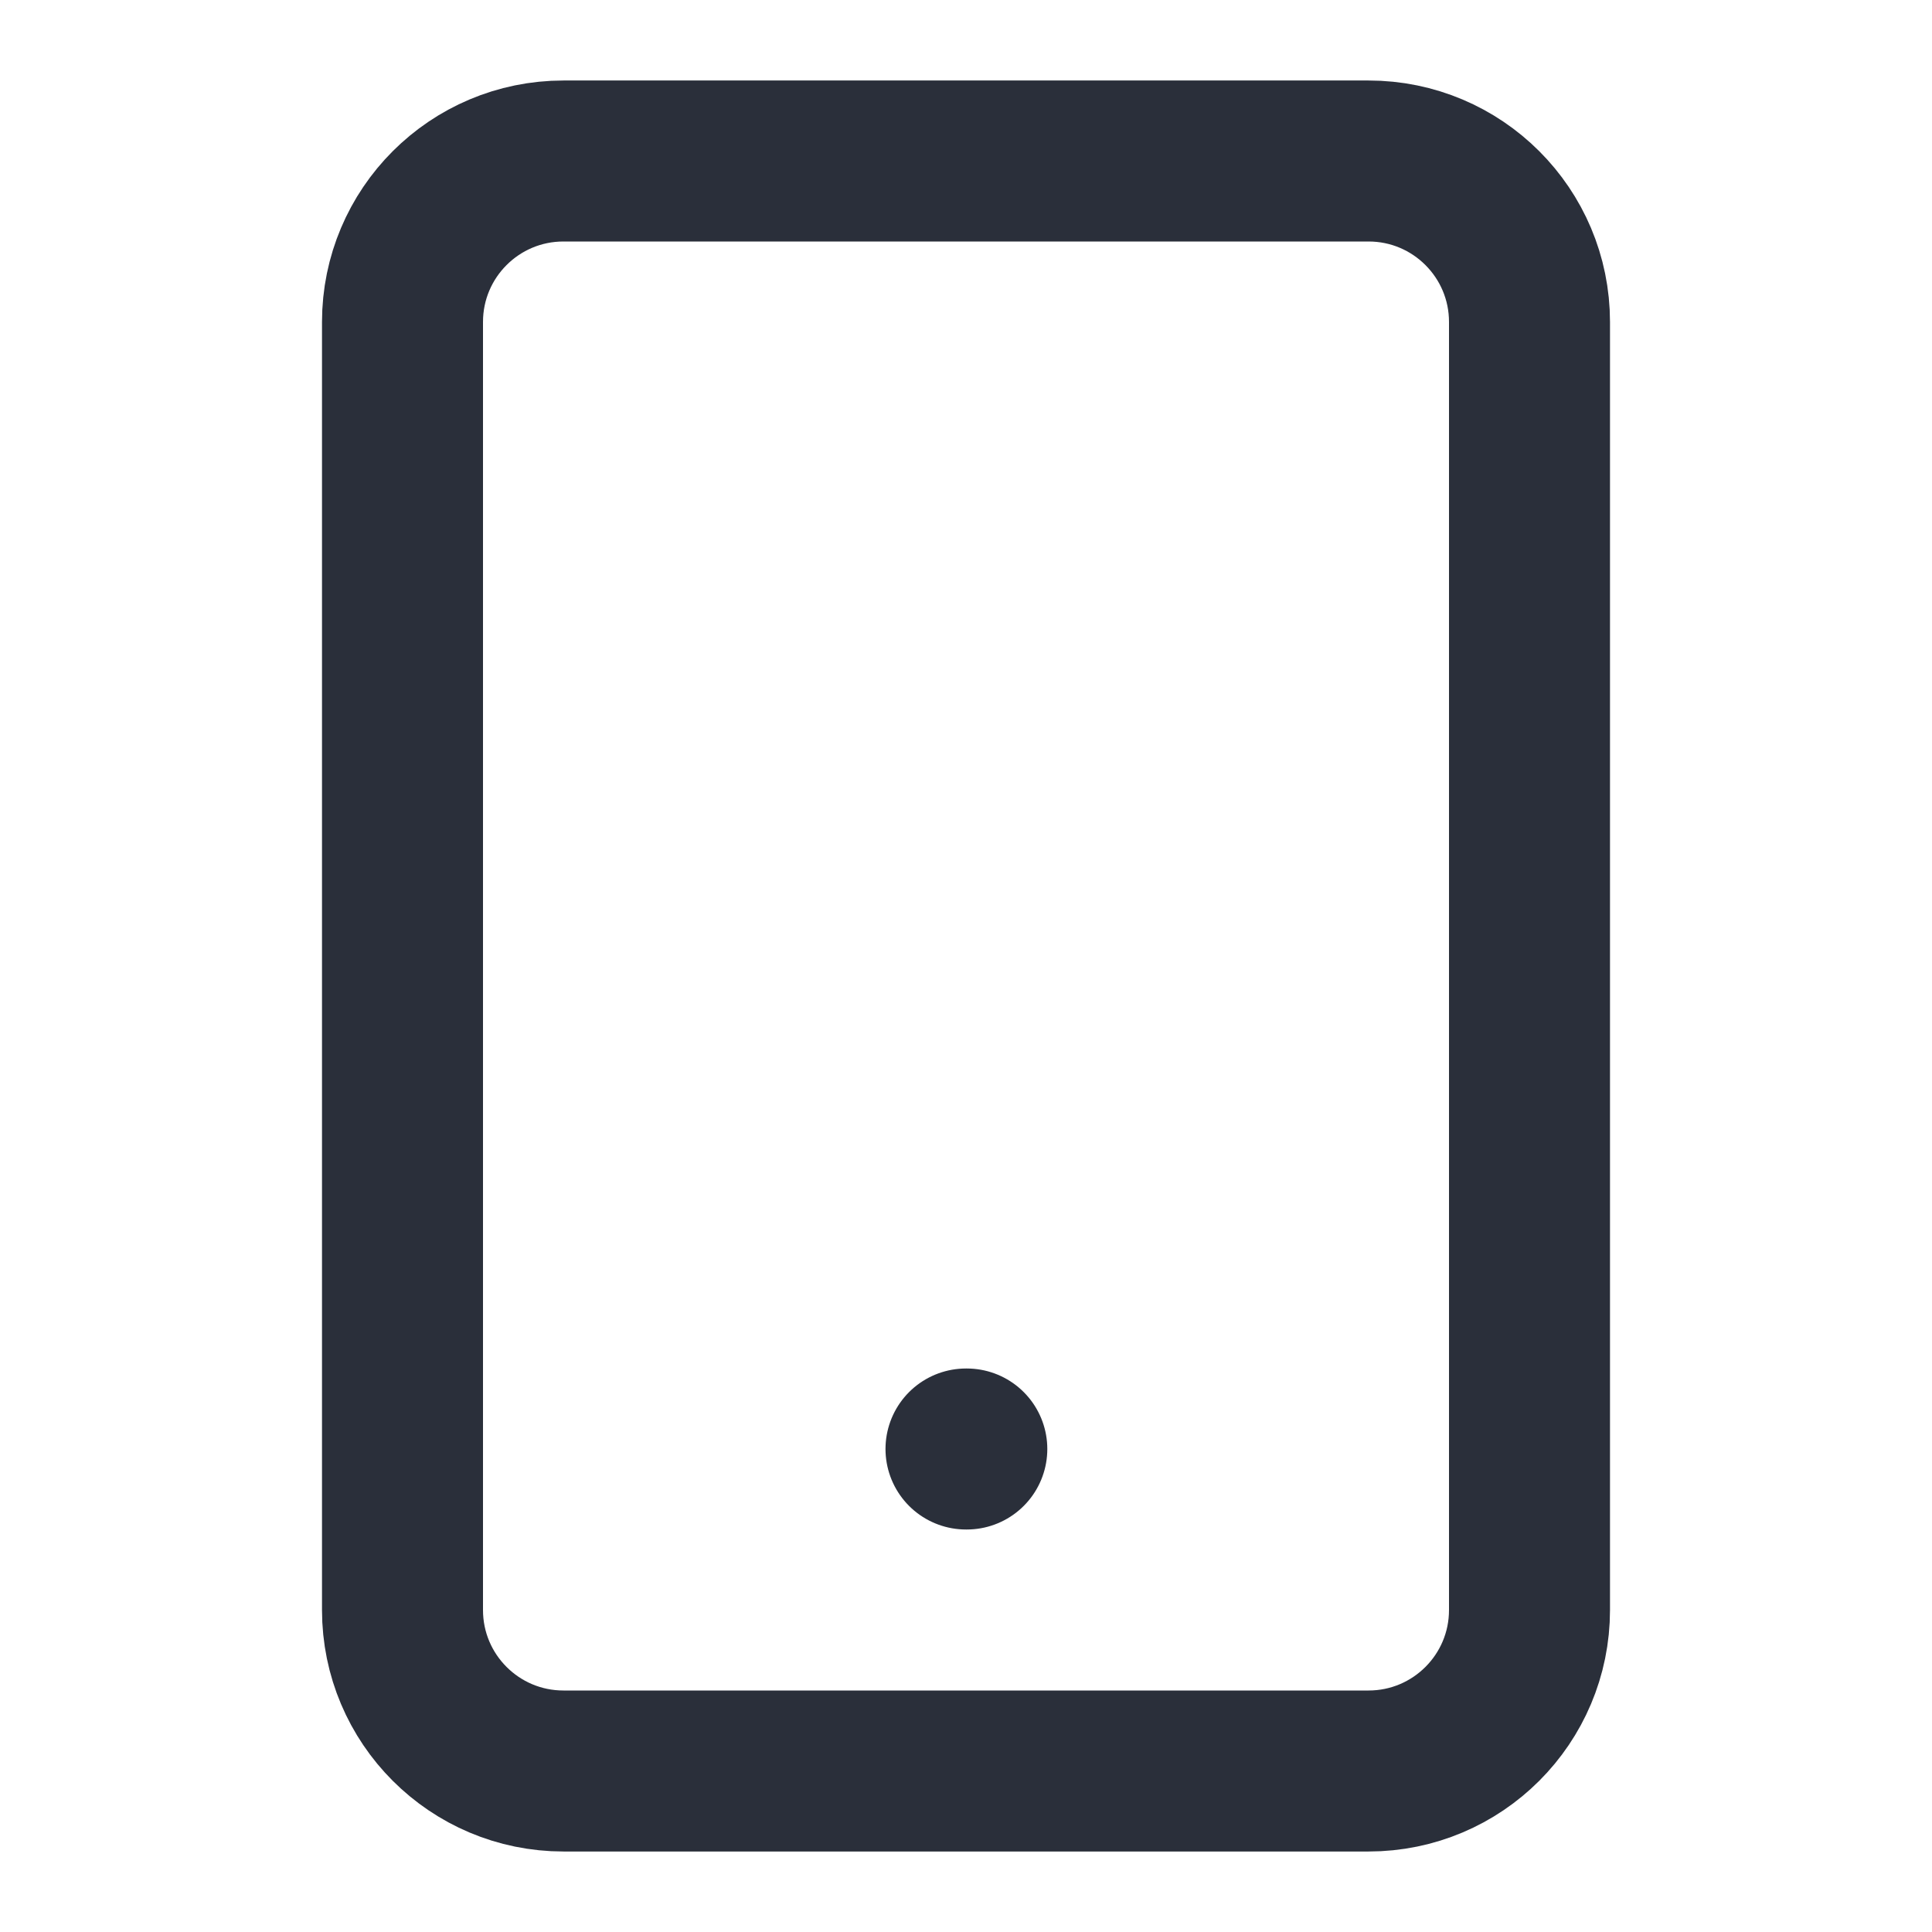
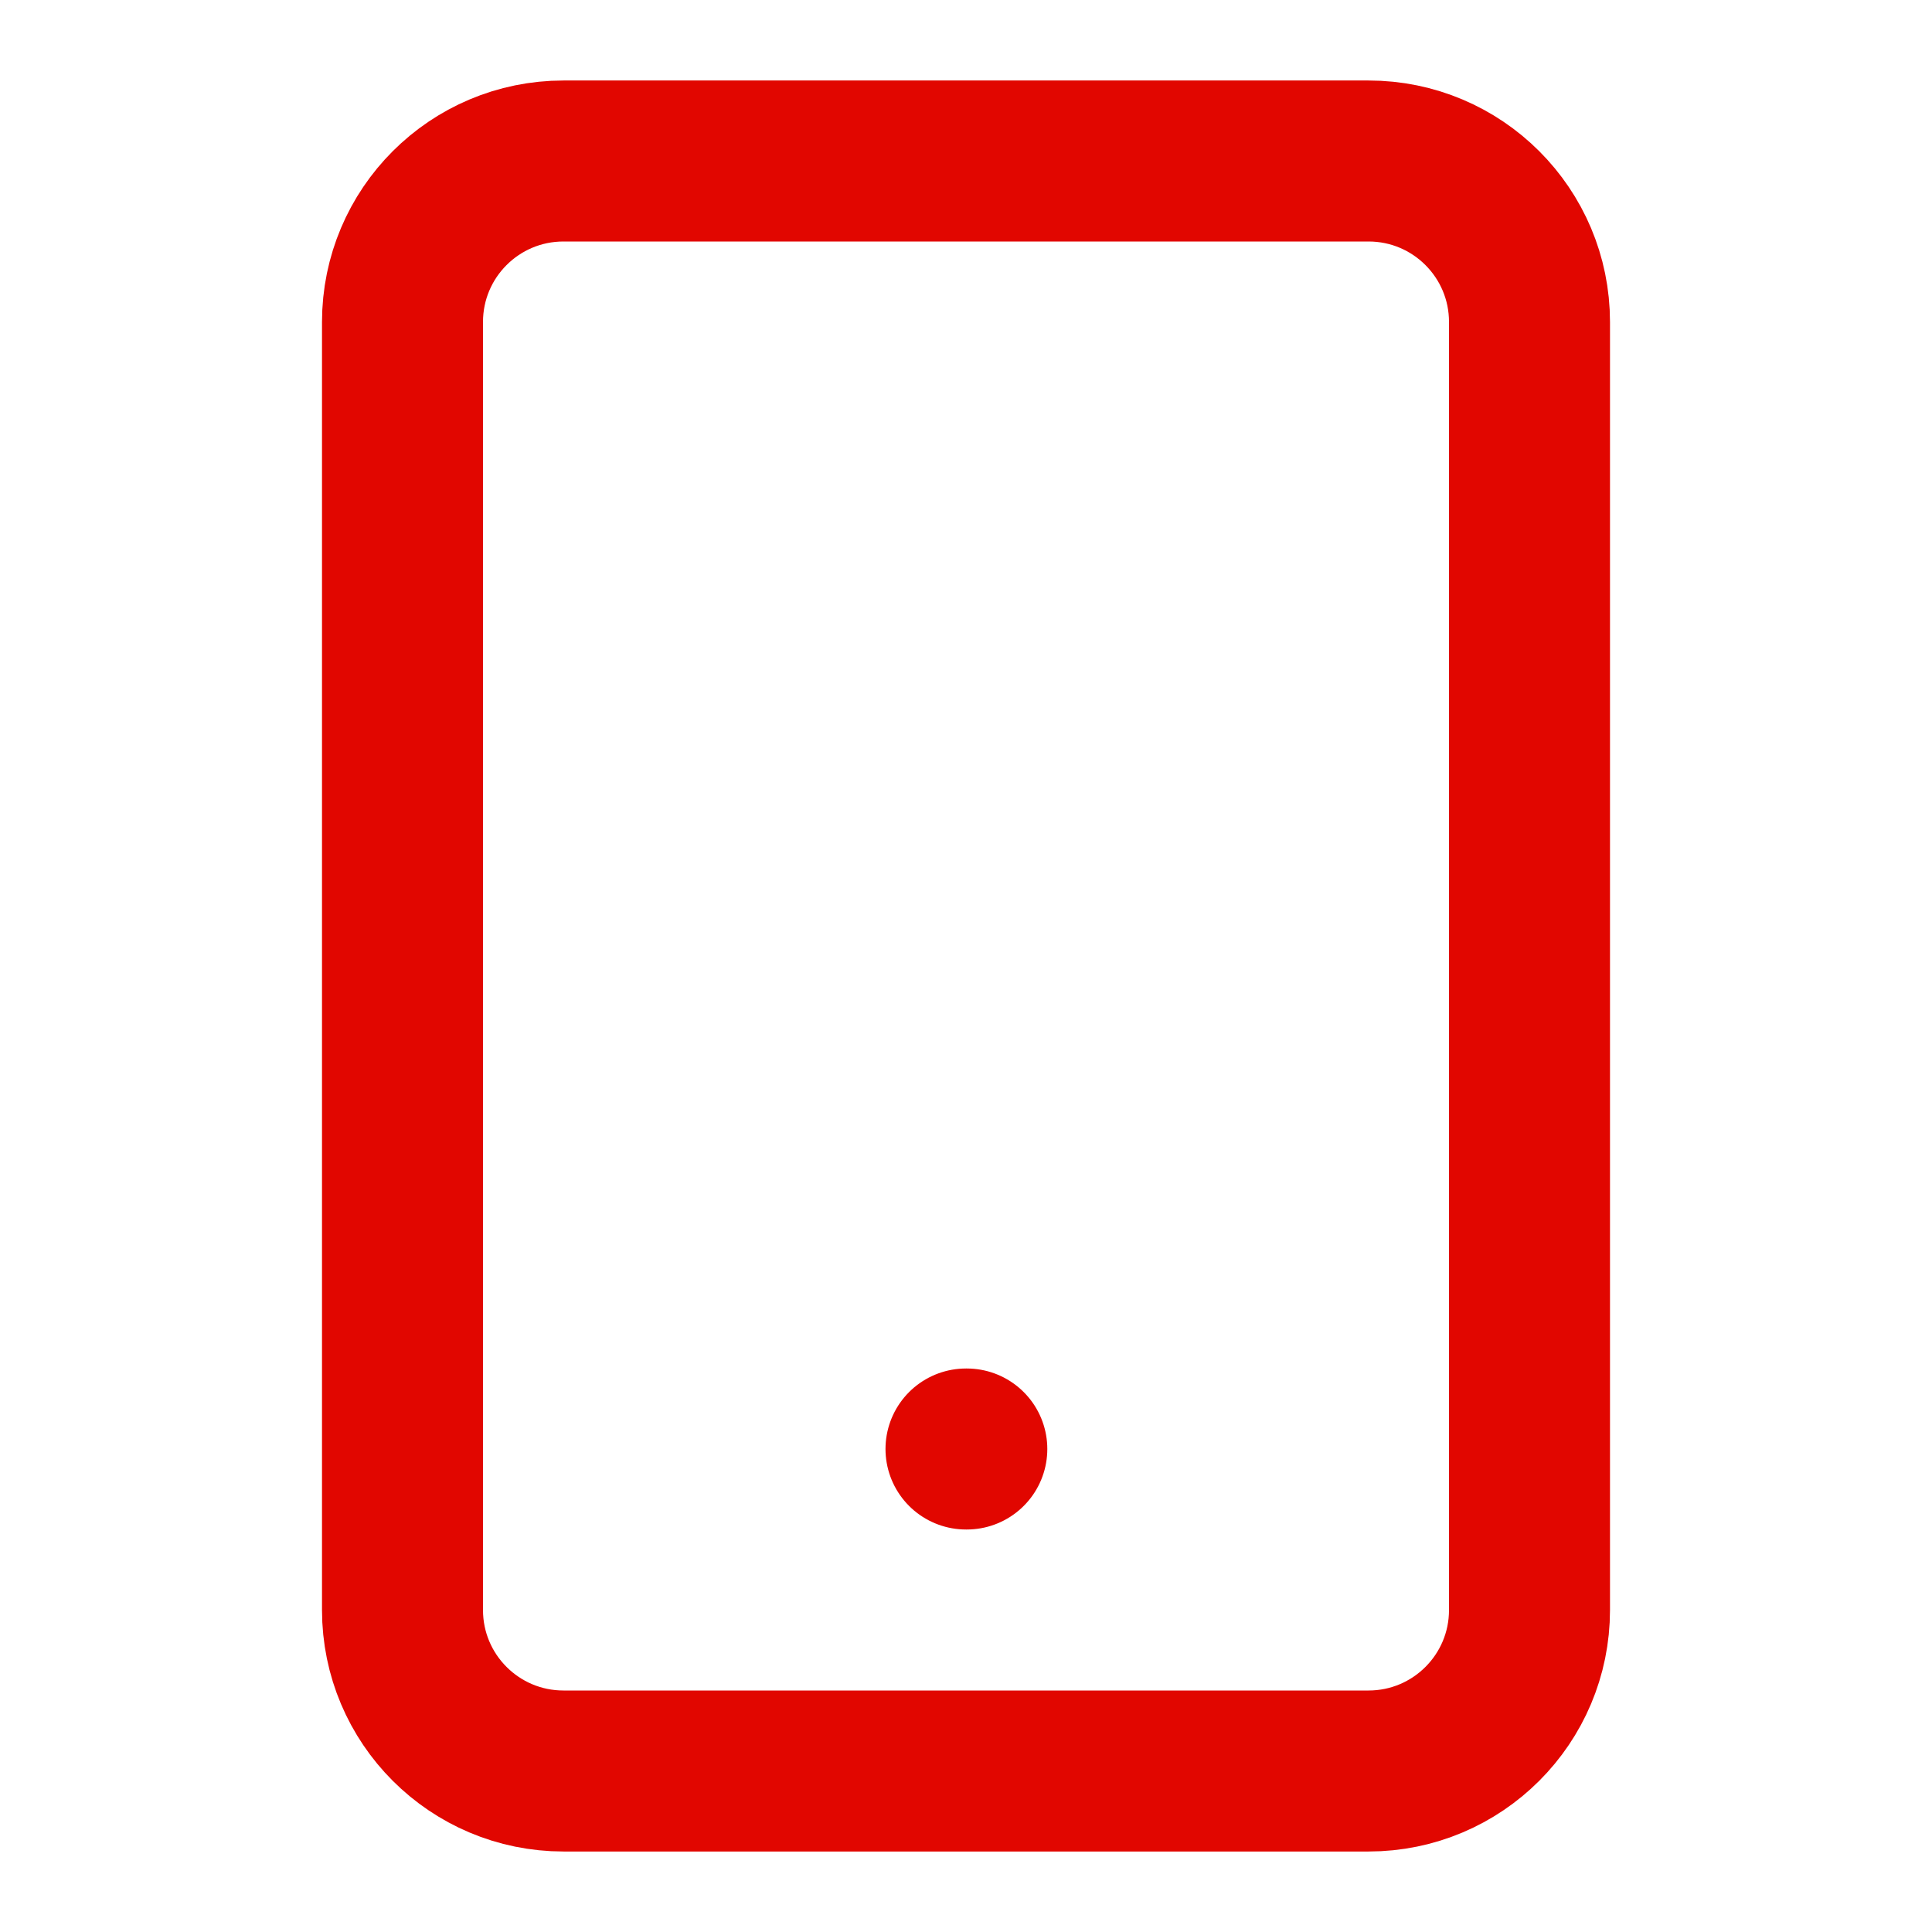
<svg xmlns="http://www.w3.org/2000/svg" preserveAspectRatio="none" width="100%" height="100%" overflow="visible" style="display: block;" viewBox="0 0 24 24" fill="none">
  <g id="Icon">
-     <path id="Vector" d="M17 2H7C5.895 2 5 2.895 5 4V20C5 21.105 5.895 22 7 22H17C18.105 22 19 21.105 19 20V4C19 2.895 18.105 2 17 2Z" stroke="#2a2f3a" stroke-width="2" stroke-linecap="round" stroke-linejoin="round" />
-     <path id="Vector_2" d="M12 18H12.01" stroke="#2a2f3a" stroke-width="2" stroke-linecap="round" stroke-linejoin="round" />
+     <path id="Vector" d="M17 2H7C5.895 2 5 2.895 5 4V20C5 21.105 5.895 22 7 22H17C18.105 22 19 21.105 19 20V4C19 2.895 18.105 2 17 2Z" stroke="#e10600" stroke-width="2" stroke-linecap="round" stroke-linejoin="round" />
+     <path id="Vector_2" d="M12 18H12.01" stroke="#e10600" stroke-width="2" stroke-linecap="round" stroke-linejoin="round" />
  </g>
</svg>
